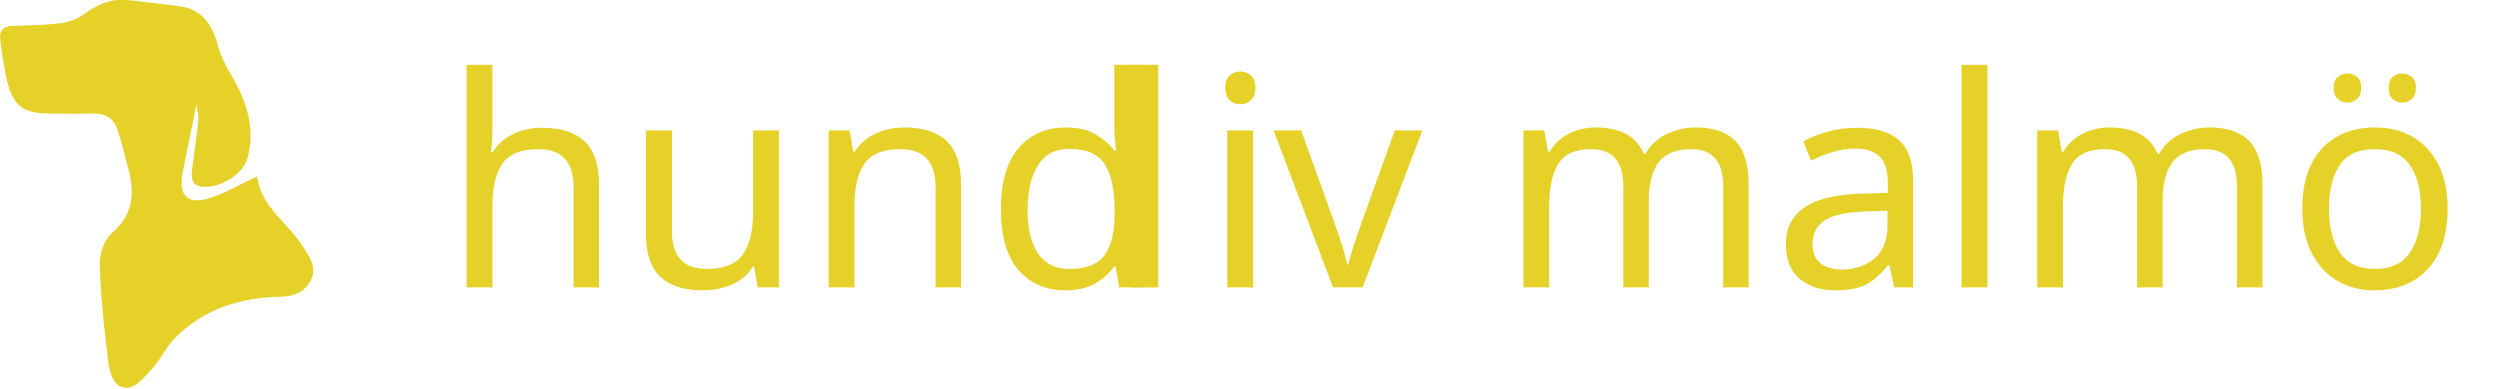
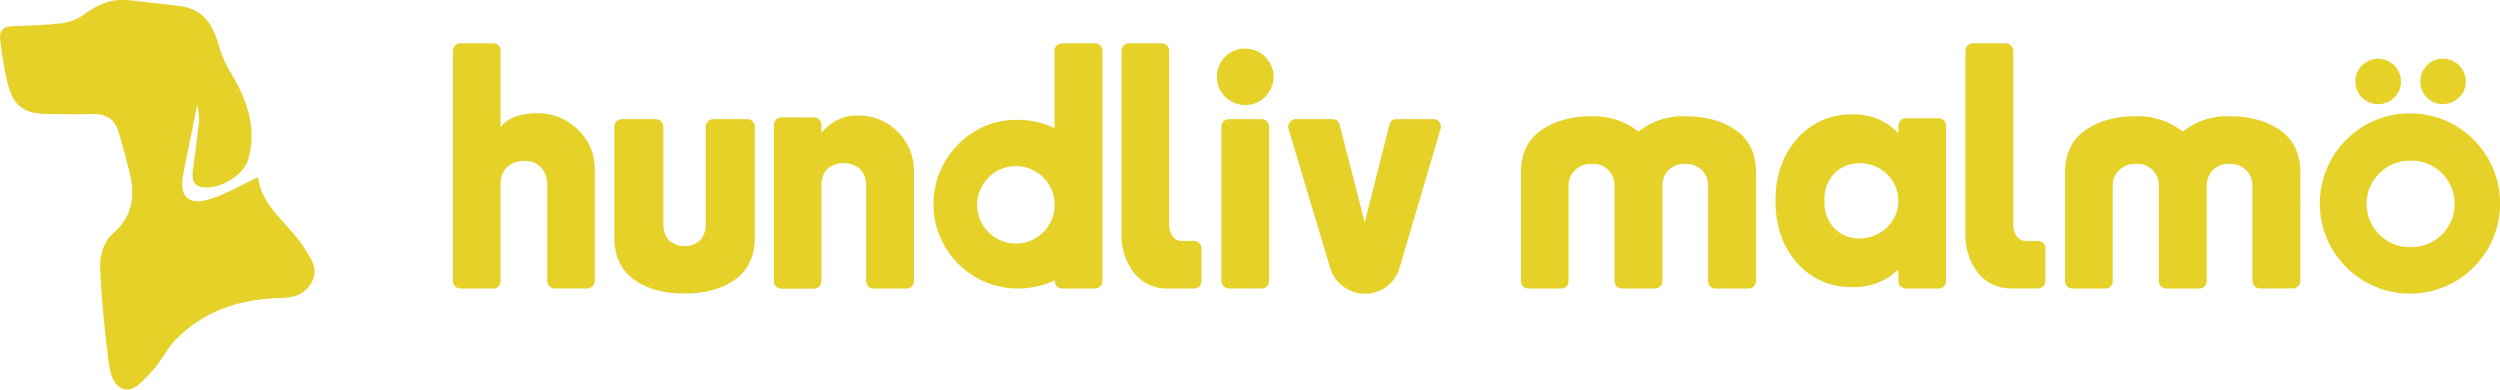
- <svg xmlns="http://www.w3.org/2000/svg" id="Layer_1" data-name="Layer 1" viewBox="0 0 803.29 124.68">
+ <svg xmlns="http://www.w3.org/2000/svg" id="Layer_1" data-name="Layer 1" viewBox="0 0 556 86.63">
  <defs>
-     <style>.cls-1,.cls-2{fill:#e5d128;}.cls-2{font-size:94.12px;font-family:DreamLife;}.cls-3{letter-spacing:-0.01em;}.cls-4{letter-spacing:-0.02em;}</style>
+     <style>.cls-1{fill:#e5d128;}</style>
  </defs>
-   <path class="cls-1" d="M98.44,71.11c-1.54,7.65-3,14.86-4.44,22s1.36,10.42,8.32,8.3c5.38-1.64,10.36-4.64,15.62-7.09,1,9.71,10.19,15.1,15.14,23.22,2,3.32,4.2,6.32,2,10.36s-5.77,5-9.87,5.1c-12.94.31-24.61,4-33.82,13.43-2.78,2.87-4.49,6.77-7.21,9.73-2.33,2.53-5.41,6.17-8.12,6.14-4.39-.06-5.57-5.17-6-8.9-1.29-10.17-2.37-20.4-2.69-30.63-.11-3.4,1.35-8,3.78-10.1,6.78-5.79,7.55-12.52,5.53-20.31C75.53,88,74.46,83.48,73,79.13c-1.27-3.76-4.28-5.13-8.23-5-4.49.17-9,0-13.49,0-8.46,0-11.75-2.38-13.73-10.64a125.49,125.49,0,0,1-2.16-13.24c-.33-2.56.88-4.12,3.66-4.23,5.22-.23,10.46-.27,15.63-.89a16,16,0,0,0,7.41-2.77c4.25-3.19,8.72-5.19,14.06-4.69S87.06,39,92.53,39.59c7.92.87,11.1,6.17,12.93,13.16a35.63,35.63,0,0,0,4.05,8.81c4.91,8.33,7.94,17.09,5.39,26.76-1.46,5.52-9.17,10-14.77,9.3-3.39-.45-3.39-3-3.07-5.6.65-5.28,1.44-10.54,2-15.83C99.19,74.69,98.7,73.12,98.44,71.11Z" transform="translate(-35.32 -37.66)" />
-   <text class="cls-2" transform="translate(141.93 92.35)">hund<tspan class="cls-3" x="213.93" y="0">l</tspan>
-     <tspan class="cls-4" x="244.42" y="0">i</tspan>
-     <tspan x="267.29" y="0">v malmö</tspan>
-   </text>
+   <path class="cls-1" d="M103.59,83.09c-1.07,5.32-2.06,10.33-3.09,15.32s1,7.24,5.78,5.77c3.75-1.14,7.2-3.23,10.86-4.93.72,6.74,7.08,10.49,10.52,16.13,1.41,2.31,2.92,4.39,1.42,7.2s-4,3.48-6.86,3.54c-9,.22-17.1,2.76-23.49,9.34-1.94,2-3.13,4.7-5,6.75-1.62,1.76-3.76,4.3-5.65,4.27-3,0-3.87-3.59-4.2-6.18C83,133.23,82.23,126.13,82,119c-.08-2.37.94-5.58,2.63-7,4.71-4,5.24-8.7,3.84-14.11-.8-3.09-1.54-6.2-2.56-9.22-.89-2.62-3-3.57-5.72-3.46-3.12.12-6.25,0-9.37,0-5.89,0-8.17-1.65-9.55-7.39a88.8,88.8,0,0,1-1.5-9.21c-.23-1.77.62-2.85,2.55-2.93,3.62-.16,7.26-.19,10.85-.62a11.12,11.12,0,0,0,5.15-1.92c3-2.22,6.07-3.61,9.77-3.27s7.59.87,11.39,1.29c5.51.6,7.72,4.29,9,9.15a25.28,25.28,0,0,0,2.82,6.12c3.41,5.79,5.52,11.87,3.74,18.59-1,3.84-6.36,7-10.25,6.46-2.36-.31-2.36-2.1-2.14-3.89.45-3.66,1-7.32,1.37-11A17,17,0,0,0,103.59,83.09Z" transform="translate(-59.73 -59.85)" />
+   <path class="cls-1" d="M192,97.34v25A1.67,1.67,0,0,1,190.4,124h-7.33a1.67,1.67,0,0,1-1.63-1.64V100.87a5.54,5.54,0,0,0-1.31-3.7,4.55,4.55,0,0,0-3.66-1.53,5.39,5.39,0,0,0-4,1.4,4.84,4.84,0,0,0-1.41,3.57v21.77a1.65,1.65,0,0,1-.45,1.15,1.54,1.54,0,0,1-1.18.49h-7.32a1.67,1.67,0,0,1-1.64-1.64V71.11a1.67,1.67,0,0,1,1.64-1.63h7.32a1.54,1.54,0,0,1,1.18.49,1.64,1.64,0,0,1,.45,1.14v17c1.62-2.05,4.36-3.08,8.24-3.08a12.42,12.42,0,0,1,8.93,3.63A11.62,11.62,0,0,1,192,97.34Z" transform="translate(-59.73 -59.85)" />
+   <path class="cls-1" d="M225.91,86.35a1.64,1.64,0,0,1,1.21.49,1.68,1.68,0,0,1,.49,1.21v24.53q0,6.27-4.35,9.41t-11.32,3.14q-7,0-11.28-3.14t-4.31-9.41V88.05a1.64,1.64,0,0,1,.49-1.21,1.55,1.55,0,0,1,1.14-.49h7.59a1.64,1.64,0,0,1,1.21.49,1.68,1.68,0,0,1,.49,1.21v21.58a5.31,5.31,0,0,0,1.18,3.6,5.23,5.23,0,0,0,7.06,0,5.36,5.36,0,0,0,1.18-3.6V88.05a1.64,1.64,0,0,1,.49-1.21,1.53,1.53,0,0,1,1.14-.49Z" transform="translate(-59.73 -59.85)" />
+   <path class="cls-1" d="M263,97.8v24.58a1.66,1.66,0,0,1-.46,1.15,1.54,1.54,0,0,1-1.18.49H254a1.57,1.57,0,0,1-1.15-.49,1.61,1.61,0,0,1-.49-1.15V101.07a5.12,5.12,0,0,0-1.27-3.57,5.71,5.71,0,0,0-7.46,0,5.21,5.21,0,0,0-1.21,3.6v21.31a1.67,1.67,0,0,1-1.63,1.64h-7.33a1.67,1.67,0,0,1-1.63-1.64V87.66a1.64,1.64,0,0,1,.49-1.21,1.56,1.56,0,0,1,1.14-.49h7.33a1.56,1.56,0,0,1,1.14.49,1.64,1.64,0,0,1,.49,1.21v1.76a5.08,5.08,0,0,1,.92-1,9.76,9.76,0,0,1,7.32-2.88A12.29,12.29,0,0,1,263,97.8Z" transform="translate(-59.73 -59.85)" />
+   <path class="cls-1" d="M303.21,69.48a1.65,1.65,0,0,1,1.21.49,1.6,1.6,0,0,1,.49,1.14v51.27a1.61,1.61,0,0,1-.49,1.15,1.65,1.65,0,0,1-1.21.49H296a1.62,1.62,0,0,1-1.21-.49,1.57,1.57,0,0,1-.49-1.15v-.19a18.88,18.88,0,0,1-8.18,1.83A18.77,18.77,0,0,1,272.8,92a18,18,0,0,1,13.27-5.5,18.88,18.88,0,0,1,8.18,1.83V71.11a1.56,1.56,0,0,1,.49-1.14,1.62,1.62,0,0,1,1.21-.49Zm-23.65,42a8.62,8.62,0,1,0-2.51-6.08A8.3,8.3,0,0,0,279.56,111.43Z" transform="translate(-59.73 -59.85)" />
+   <path class="cls-1" d="M325.31,113.43a1.55,1.55,0,0,1,1.14.49,1.53,1.53,0,0,1,.49,1.14v7.32a1.57,1.57,0,0,1-.49,1.15,1.55,1.55,0,0,1-1.14.49h-5.82a9.21,9.21,0,0,1-7.52-3.43,13.52,13.52,0,0,1-2.81-8.86V71.11a1.56,1.56,0,0,1,.49-1.14,1.55,1.55,0,0,1,1.14-.49h7.33a1.67,1.67,0,0,1,1.63,1.63v38.72a4.47,4.47,0,0,0,.72,2.48,2.45,2.45,0,0,0,2.22,1.12Z" transform="translate(-59.73 -59.85)" />
+   <path class="cls-1" d="M332.18,72.49a6,6,0,0,1,4.44-1.83,6.15,6.15,0,0,1,4.48,1.83,6.22,6.22,0,0,1,0,8.89,6.15,6.15,0,0,1-4.48,1.83,6.29,6.29,0,0,1-4.44-10.72ZM340.29,124H333a1.55,1.55,0,0,1-1.14-.49,1.57,1.57,0,0,1-.49-1.15V88.05a1.64,1.64,0,0,1,.49-1.21,1.55,1.55,0,0,1,1.14-.49h7.33a1.5,1.5,0,0,1,1.17.49,1.69,1.69,0,0,1,.46,1.21v34.33a1.62,1.62,0,0,1-.46,1.15A1.5,1.5,0,0,1,340.29,124Z" transform="translate(-59.73 -59.85)" />
+   <path class="cls-1" d="M380.11,88.51,371,119.38a7.53,7.53,0,0,1-3,4.28,8.31,8.31,0,0,1-4.71,1.54,8.13,8.13,0,0,1-4.68-1.54,7.81,7.81,0,0,1-3.07-4.28L346.3,88.51a1.52,1.52,0,0,1,.26-1.47,1.59,1.59,0,0,1,1.31-.69h8.24a1.51,1.51,0,0,1,1.57,1.31l5.56,21.65,5.49-21.65a1.56,1.56,0,0,1,1.64-1.31h8.17a1.65,1.65,0,0,1,1.57,2.16Z" transform="translate(-59.73 -59.85)" />
+   <path class="cls-1" d="M424.12,89.1a15.85,15.85,0,0,1,10.34-3.4q7,0,11.41,3.17t4.41,9.38v24.13a1.67,1.67,0,0,1-1.63,1.64h-7.39a1.57,1.57,0,0,1-1.15-.49,1.61,1.61,0,0,1-.49-1.15V101.2a4.83,4.83,0,0,0-1.37-3.5,5.05,5.05,0,0,0-3.79-1.41,4.72,4.72,0,0,0-5,4.91v21.18a1.57,1.57,0,0,1-.49,1.15,1.64,1.64,0,0,1-1.21.49h-7.26a1.64,1.64,0,0,1-1.21-.49,1.57,1.57,0,0,1-.49-1.15V101.2a4.72,4.72,0,0,0-5-4.91,5.16,5.16,0,0,0-3.82,1.41,4.74,4.74,0,0,0-1.41,3.5v21.18a1.65,1.65,0,0,1-.45,1.15,1.54,1.54,0,0,1-1.18.49h-7.33a1.67,1.67,0,0,1-1.63-1.64V98.25q0-6.21,4.41-9.38t11.41-3.17A16.1,16.1,0,0,1,424.12,89.1Z" transform="translate(-59.73 -59.85)" />
+   <path class="cls-1" d="M490.89,86.15a1.69,1.69,0,0,1,1.64,1.64v34.59a1.61,1.61,0,0,1-.49,1.15,1.57,1.57,0,0,1-1.15.49h-7.32a1.57,1.57,0,0,1-1.15-.49,1.61,1.61,0,0,1-.49-1.15v-2.61a13.78,13.78,0,0,1-10.07,3.92,15.8,15.8,0,0,1-12.52-5.43q-4.74-5.42-4.74-13.73t4.74-13.76a15.77,15.77,0,0,1,12.52-5.47,13.32,13.32,0,0,1,10.07,4.19v-1.7a1.69,1.69,0,0,1,1.64-1.64Zm-11.74,24.5a8.19,8.19,0,0,0,0-12.3,8.64,8.64,0,0,0-6-2.19,7.81,7.81,0,0,0-5.42,2.19,8.09,8.09,0,0,0-2.23,6.15,8.2,8.2,0,0,0,2.23,6.18,7.7,7.7,0,0,0,5.42,2.22A9,9,0,0,0,479.15,110.65Z" transform="translate(-59.73 -59.85)" />
+   <path class="cls-1" d="M513,113.43a1.56,1.56,0,0,1,1.14.49,1.53,1.53,0,0,1,.49,1.14v7.32A1.67,1.67,0,0,1,513,124h-5.82a9.21,9.21,0,0,1-7.52-3.43,13.52,13.52,0,0,1-2.82-8.86V71.11a1.6,1.6,0,0,1,.49-1.14,1.57,1.57,0,0,1,1.15-.49h7.32A1.57,1.57,0,0,1,507,70a1.6,1.6,0,0,1,.49,1.14v38.72a4.47,4.47,0,0,0,.72,2.48,2.45,2.45,0,0,0,2.22,1.12Z" transform="translate(-59.73 -59.85)" />
+   <path class="cls-1" d="M545.17,89.1a15.85,15.85,0,0,1,10.34-3.4q7,0,11.41,3.17t4.41,9.38v24.13A1.67,1.67,0,0,1,569.7,124h-7.39a1.67,1.67,0,0,1-1.64-1.64V101.2a4.83,4.83,0,0,0-1.37-3.5,5.05,5.05,0,0,0-3.79-1.41,4.72,4.72,0,0,0-5,4.91v21.18a1.57,1.57,0,0,1-.49,1.15,1.64,1.64,0,0,1-1.21.49h-7.26a1.64,1.64,0,0,1-1.21-.49,1.57,1.57,0,0,1-.49-1.15V101.2a4.72,4.72,0,0,0-5-4.91A5.14,5.14,0,0,0,531,97.7a4.74,4.74,0,0,0-1.41,3.5v21.18a1.62,1.62,0,0,1-.46,1.15,1.5,1.5,0,0,1-1.17.49h-7.33a1.67,1.67,0,0,1-1.63-1.64V98.25q0-6.21,4.41-9.38t11.41-3.17A16.1,16.1,0,0,1,545.17,89.1Z" transform="translate(-59.73 -59.85)" />
+   <path class="cls-1" d="M581.53,90.93a20,20,0,0,1,28.35,28.35,20,20,0,1,1-28.35-28.35Zm10.69-9.39A5.07,5.07,0,0,1,583.56,78a5,5,0,0,1,1.47-3.6,5.06,5.06,0,0,1,7.19,0A5,5,0,0,1,593.7,78,4.81,4.81,0,0,1,592.22,81.54ZM588.89,112a9.39,9.39,0,0,0,6.83,2.81,9.62,9.62,0,1,0,0-19.23,9.39,9.39,0,0,0-6.83,2.81,9.57,9.57,0,0,0,0,13.61Zm17.69-30.45A4.93,4.93,0,0,1,603,83a5,5,0,0,1-5-5,5,5,0,0,1,1.47-3.6,4.81,4.81,0,0,1,3.56-1.5,5.12,5.12,0,0,1,5.1,5.1A4.79,4.79,0,0,1,606.58,81.54Z" transform="translate(-59.73 -59.85)" />
</svg>
